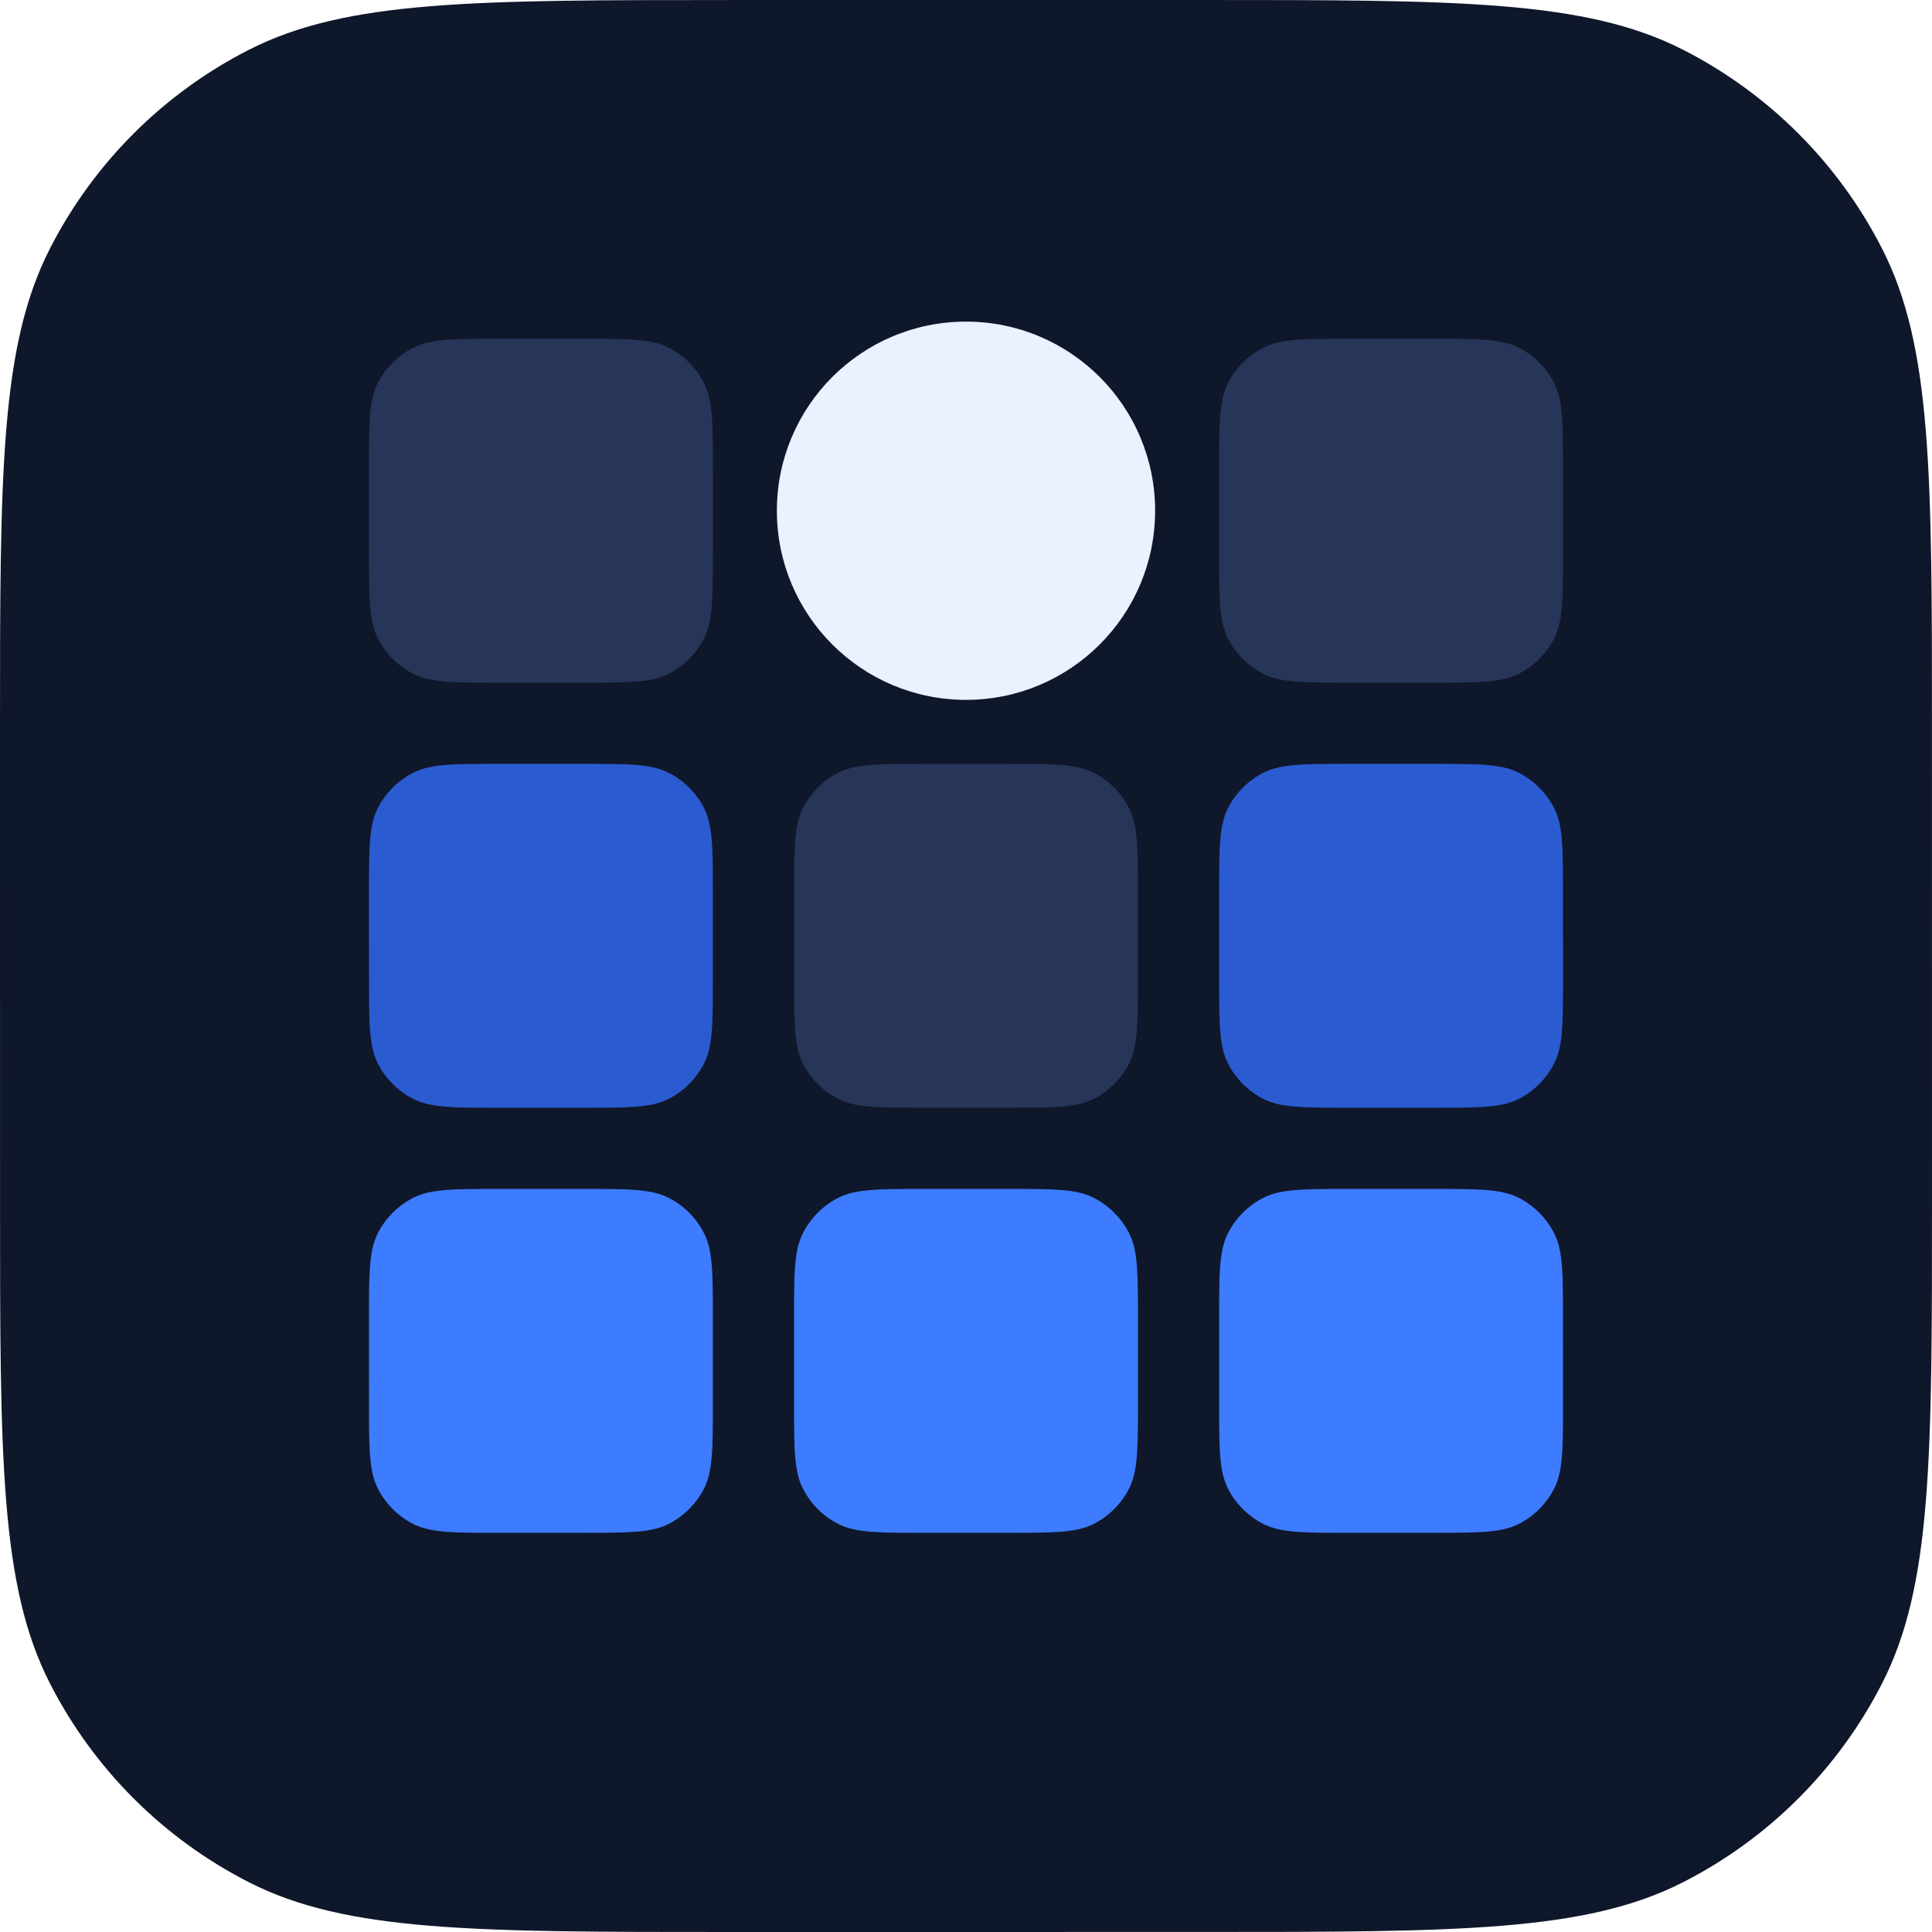
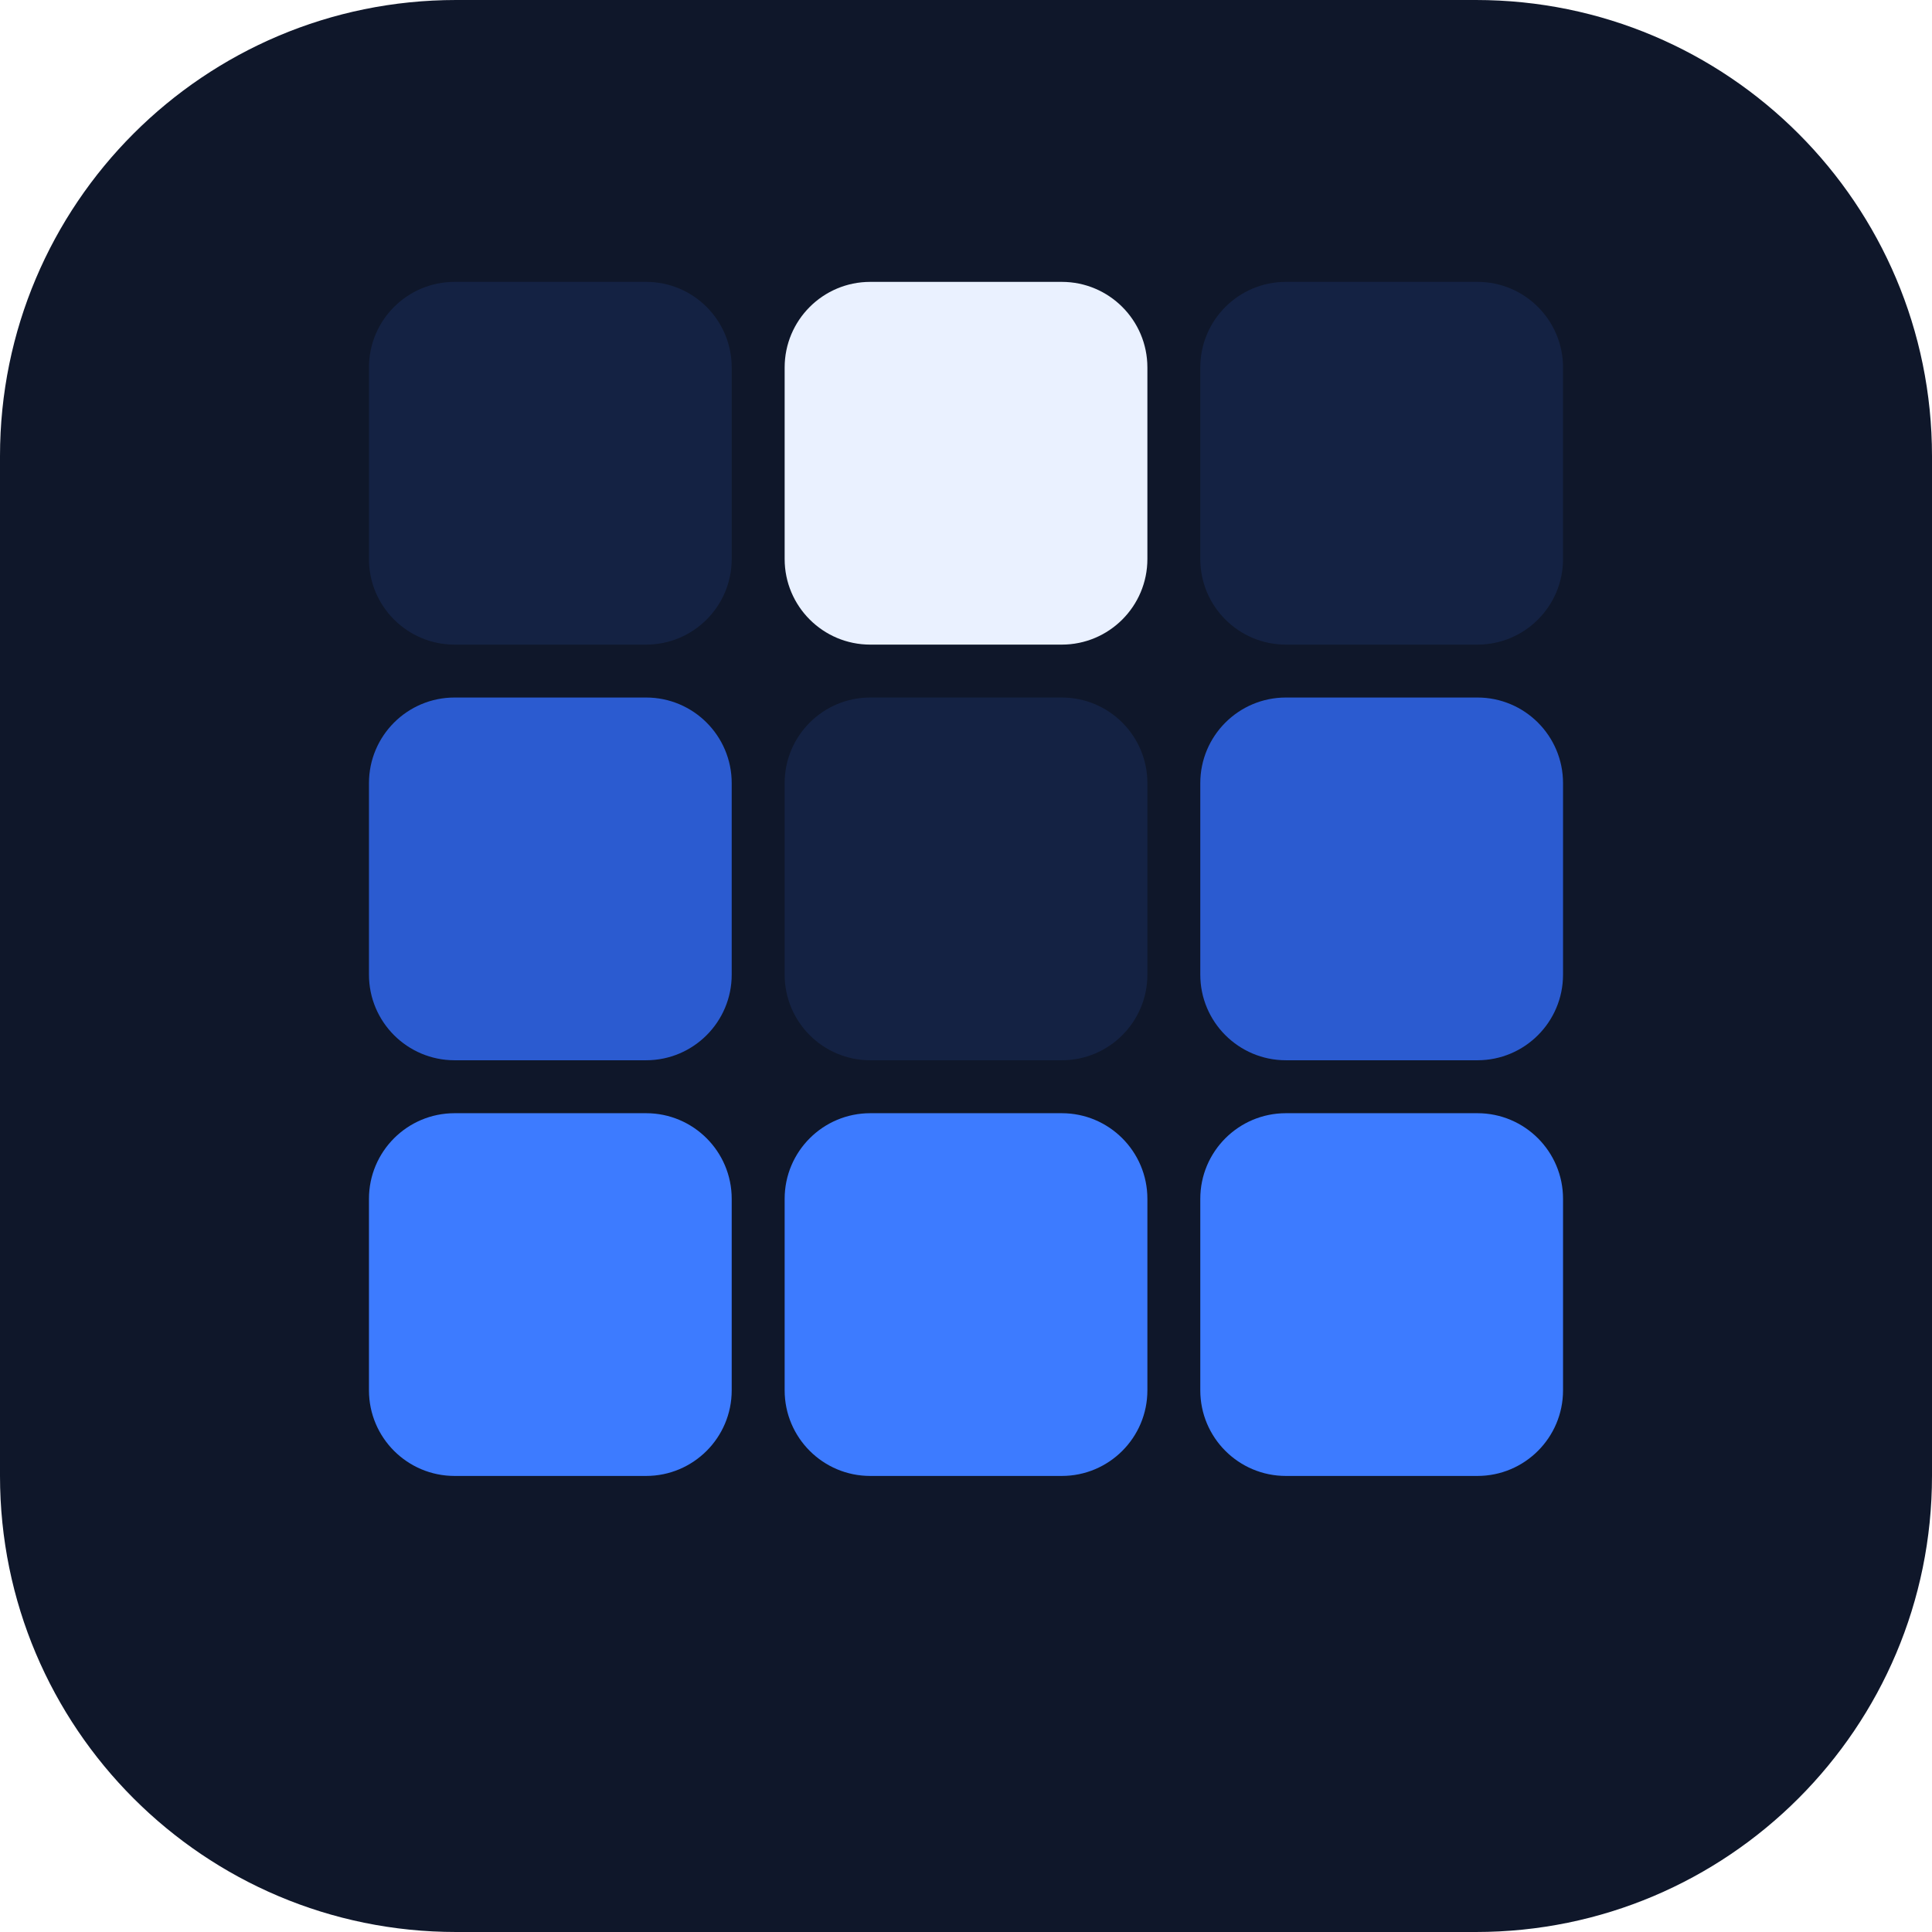
- <svg xmlns="http://www.w3.org/2000/svg" viewBox="0 0 512 512">
-   <path d="M193.39 0L318.61 0c67.69 0 101.54 0 127.39 13.17a120.87 120.87 0 0 1 52.82 52.82c13.17 25.85 13.17 59.7 13.17 127.39L512 318.61c0 67.69 0 101.54 -13.17 127.39a120.87 120.87 0 0 1 -52.82 52.82c-25.85 13.17 -59.7 13.17 -127.39 13.17L193.39 512c-67.69 0 -101.54 0 -127.39 -13.17a120.87 120.87 0 0 1 -52.82 -52.82c-13.17 -25.85 -13.17 -59.7 -13.17 -127.39L0 193.39c0 -67.69 0 -101.54 13.17 -127.39a120.87 120.87 0 0 1 52.82 -52.82c25.85 -13.17 59.7 -13.17 127.39 -13.17Z" fill="#0F172A" />
-   <path d="M132.21 89.78L154.5 89.78c12.05 0 18.07 0 22.68 2.34a21.51 21.51 0 0 1 9.4 9.4c2.34 4.6 2.34 10.63 2.34 22.68L188.92 146.5c0 12.05 0 18.07 -2.34 22.68a21.51 21.51 0 0 1 -9.4 9.4c-4.6 2.34 -10.63 2.34 -22.68 2.34L132.21 180.92c-12.05 0 -18.07 0 -22.68 -2.34a21.51 21.51 0 0 1 -9.4 -9.4c-2.34 -4.6 -2.34 -10.63 -2.34 -22.68L97.78 124.21c0 -12.05 0 -18.07 2.34 -22.68a21.51 21.51 0 0 1 9.4 -9.4c4.6 -2.34 10.63 -2.34 22.68 -2.34Z" fill="#263558" />
-   <circle cx="256.00" cy="135.35" r="50.12" fill="#EAF1FF" />
-   <path d="M357.5 89.78L379.79 89.78c12.05 0 18.07 0 22.68 2.34a21.51 21.51 0 0 1 9.4 9.4c2.34 4.6 2.34 10.63 2.34 22.68L414.22 146.5c0 12.05 0 18.07 -2.34 22.68a21.51 21.51 0 0 1 -9.4 9.4c-4.6 2.34 -10.63 2.34 -22.68 2.34L357.5 180.92c-12.05 0 -18.07 0 -22.68 -2.34a21.51 21.51 0 0 1 -9.4 -9.4c-2.34 -4.6 -2.34 -10.63 -2.34 -22.68L323.08 124.21c0 -12.05 0 -18.07 2.34 -22.68a21.51 21.51 0 0 1 9.4 -9.4c4.6 -2.34 10.63 -2.34 22.68 -2.34Z" fill="#263558" />
-   <path d="M132.21 202.43L154.5 202.43c12.05 0 18.07 0 22.68 2.34a21.51 21.51 0 0 1 9.4 9.4c2.34 4.6 2.34 10.63 2.34 22.68L188.92 259.15c0 12.05 0 18.07 -2.34 22.68a21.51 21.51 0 0 1 -9.4 9.4c-4.6 2.34 -10.63 2.34 -22.68 2.34L132.21 293.57c-12.05 0 -18.07 0 -22.68 -2.34a21.51 21.51 0 0 1 -9.4 -9.4c-2.34 -4.6 -2.34 -10.63 -2.34 -22.68L97.78 236.85c0 -12.05 0 -18.07 2.34 -22.68a21.51 21.51 0 0 1 9.4 -9.4c4.6 -2.34 10.63 -2.34 22.68 -2.34Z" fill="#2B5BD0" />
-   <path d="M244.85 202.43L267.15 202.43c12.05 0 18.07 0 22.68 2.34a21.51 21.51 0 0 1 9.4 9.4c2.34 4.6 2.34 10.63 2.34 22.68L301.57 259.15c0 12.05 0 18.07 -2.34 22.68a21.51 21.51 0 0 1 -9.4 9.4c-4.6 2.34 -10.63 2.34 -22.68 2.34L244.85 293.57c-12.05 0 -18.07 0 -22.68 -2.34a21.51 21.51 0 0 1 -9.4 -9.4c-2.34 -4.6 -2.34 -10.63 -2.34 -22.68L210.43 236.85c0 -12.05 0 -18.07 2.34 -22.68a21.51 21.51 0 0 1 9.4 -9.4c4.6 -2.34 10.63 -2.34 22.68 -2.34Z" fill="#263558" />
-   <path d="M357.5 202.43L379.79 202.43c12.05 0 18.07 0 22.68 2.34a21.51 21.51 0 0 1 9.4 9.4c2.34 4.6 2.34 10.63 2.34 22.68L414.22 259.15c0 12.05 0 18.07 -2.34 22.68a21.51 21.51 0 0 1 -9.4 9.4c-4.6 2.34 -10.63 2.34 -22.68 2.34L357.5 293.57c-12.05 0 -18.07 0 -22.68 -2.34a21.51 21.51 0 0 1 -9.4 -9.4c-2.34 -4.6 -2.34 -10.63 -2.34 -22.68L323.08 236.85c0 -12.05 0 -18.07 2.34 -22.68a21.51 21.51 0 0 1 9.4 -9.4c4.6 -2.34 10.63 -2.34 22.68 -2.34Z" fill="#2B5BD0" />
-   <path d="M132.21 315.08L154.5 315.08c12.05 0 18.07 0 22.68 2.34a21.51 21.51 0 0 1 9.4 9.4c2.34 4.6 2.34 10.63 2.34 22.68L188.92 371.79c0 12.05 0 18.07 -2.34 22.68a21.51 21.51 0 0 1 -9.4 9.4c-4.6 2.34 -10.63 2.34 -22.68 2.34L132.21 406.22c-12.05 0 -18.07 0 -22.68 -2.34a21.51 21.51 0 0 1 -9.4 -9.4c-2.34 -4.6 -2.34 -10.63 -2.34 -22.68L97.78 349.5c0 -12.05 0 -18.07 2.34 -22.68a21.51 21.51 0 0 1 9.4 -9.4c4.6 -2.34 10.63 -2.34 22.68 -2.34Z" fill="#3D7BFF" />
-   <path d="M244.85 315.08L267.15 315.08c12.05 0 18.07 0 22.68 2.34a21.51 21.51 0 0 1 9.4 9.4c2.34 4.6 2.34 10.63 2.34 22.68L301.57 371.79c0 12.05 0 18.07 -2.34 22.68a21.51 21.51 0 0 1 -9.4 9.4c-4.6 2.34 -10.63 2.34 -22.68 2.34L244.85 406.22c-12.05 0 -18.07 0 -22.68 -2.34a21.51 21.51 0 0 1 -9.4 -9.4c-2.34 -4.6 -2.34 -10.63 -2.34 -22.68L210.43 349.5c0 -12.05 0 -18.07 2.34 -22.68a21.51 21.51 0 0 1 9.4 -9.4c4.6 -2.34 10.63 -2.34 22.68 -2.34Z" fill="#3D7BFF" />
-   <path d="M357.5 315.08L379.79 315.08c12.05 0 18.07 0 22.68 2.34a21.51 21.51 0 0 1 9.4 9.4c2.34 4.6 2.34 10.63 2.34 22.68L414.22 371.79c0 12.05 0 18.07 -2.34 22.68a21.51 21.51 0 0 1 -9.4 9.4c-4.6 2.34 -10.63 2.34 -22.68 2.34L357.5 406.22c-12.05 0 -18.07 0 -22.68 -2.34a21.51 21.51 0 0 1 -9.4 -9.4c-2.34 -4.6 -2.34 -10.63 -2.34 -22.68L323.08 349.5c0 -12.05 0 -18.07 2.34 -22.68a21.51 21.51 0 0 1 9.4 -9.4c4.6 -2.34 10.63 -2.34 22.68 -2.34Z" fill="#3D7BFF" />
+ <svg xmlns="http://www.w3.org/2000/svg" viewBox="0 0 512 512" width="512" height="512">
+   <rect width="512" height="512" rx="120.87" fill="#0F172A" />
+   <rect x="97.78" y="74.70" width="96.13" height="96.13" rx="22.69" fill="#3D7BFF" fill-opacity="0.12" />
+   <rect x="207.94" y="74.70" width="96.13" height="96.13" rx="22.69" fill="#EAF1FF" />
+   <rect x="318.09" y="74.70" width="96.13" height="96.13" rx="22.69" fill="#3D7BFF" fill-opacity="0.12" />
+   <rect x="97.78" y="184.85" width="96.13" height="96.13" rx="22.69" fill="#2B5BD0" />
+   <rect x="207.94" y="184.85" width="96.13" height="96.13" rx="22.69" fill="#3D7BFF" fill-opacity="0.12" />
+   <rect x="318.09" y="184.85" width="96.13" height="96.13" rx="22.69" fill="#2B5BD0" />
+   <rect x="97.78" y="295.01" width="96.13" height="96.13" rx="22.69" fill="#3D7BFF" />
+   <rect x="207.94" y="295.01" width="96.13" height="96.13" rx="22.69" fill="#3D7BFF" />
+   <rect x="318.09" y="295.01" width="96.13" height="96.13" rx="22.69" fill="#3D7BFF" />
</svg>
